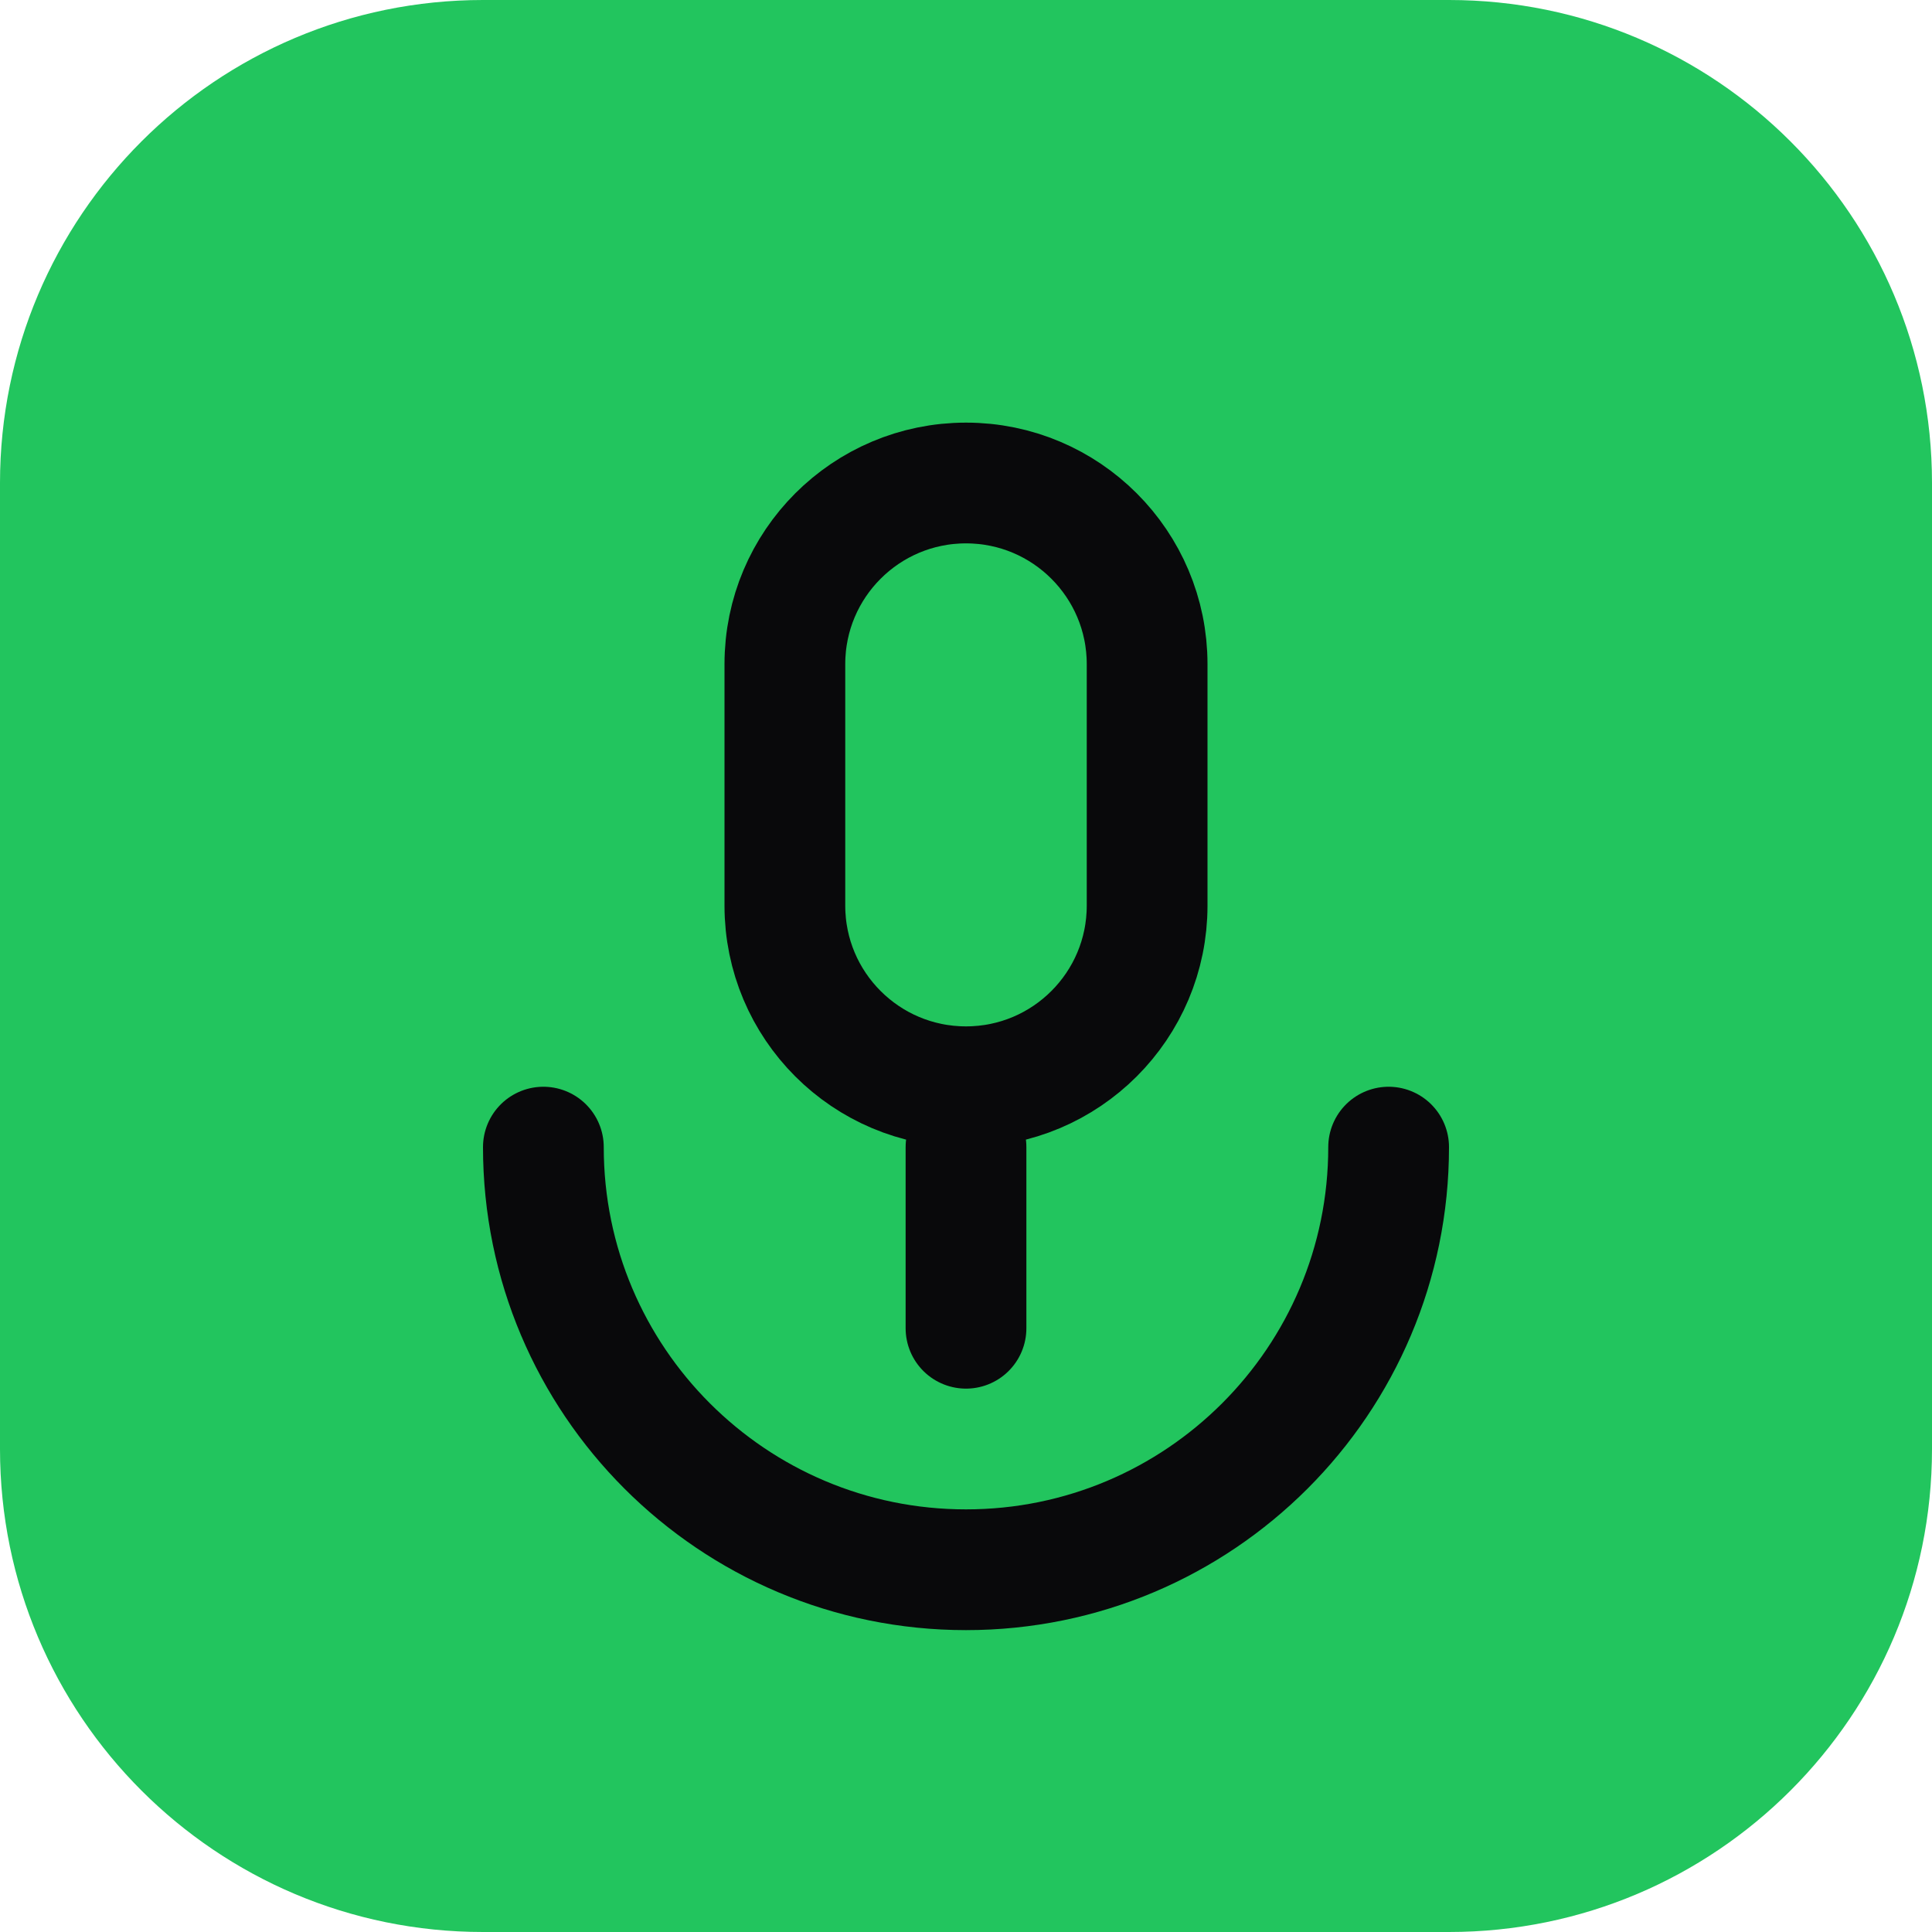
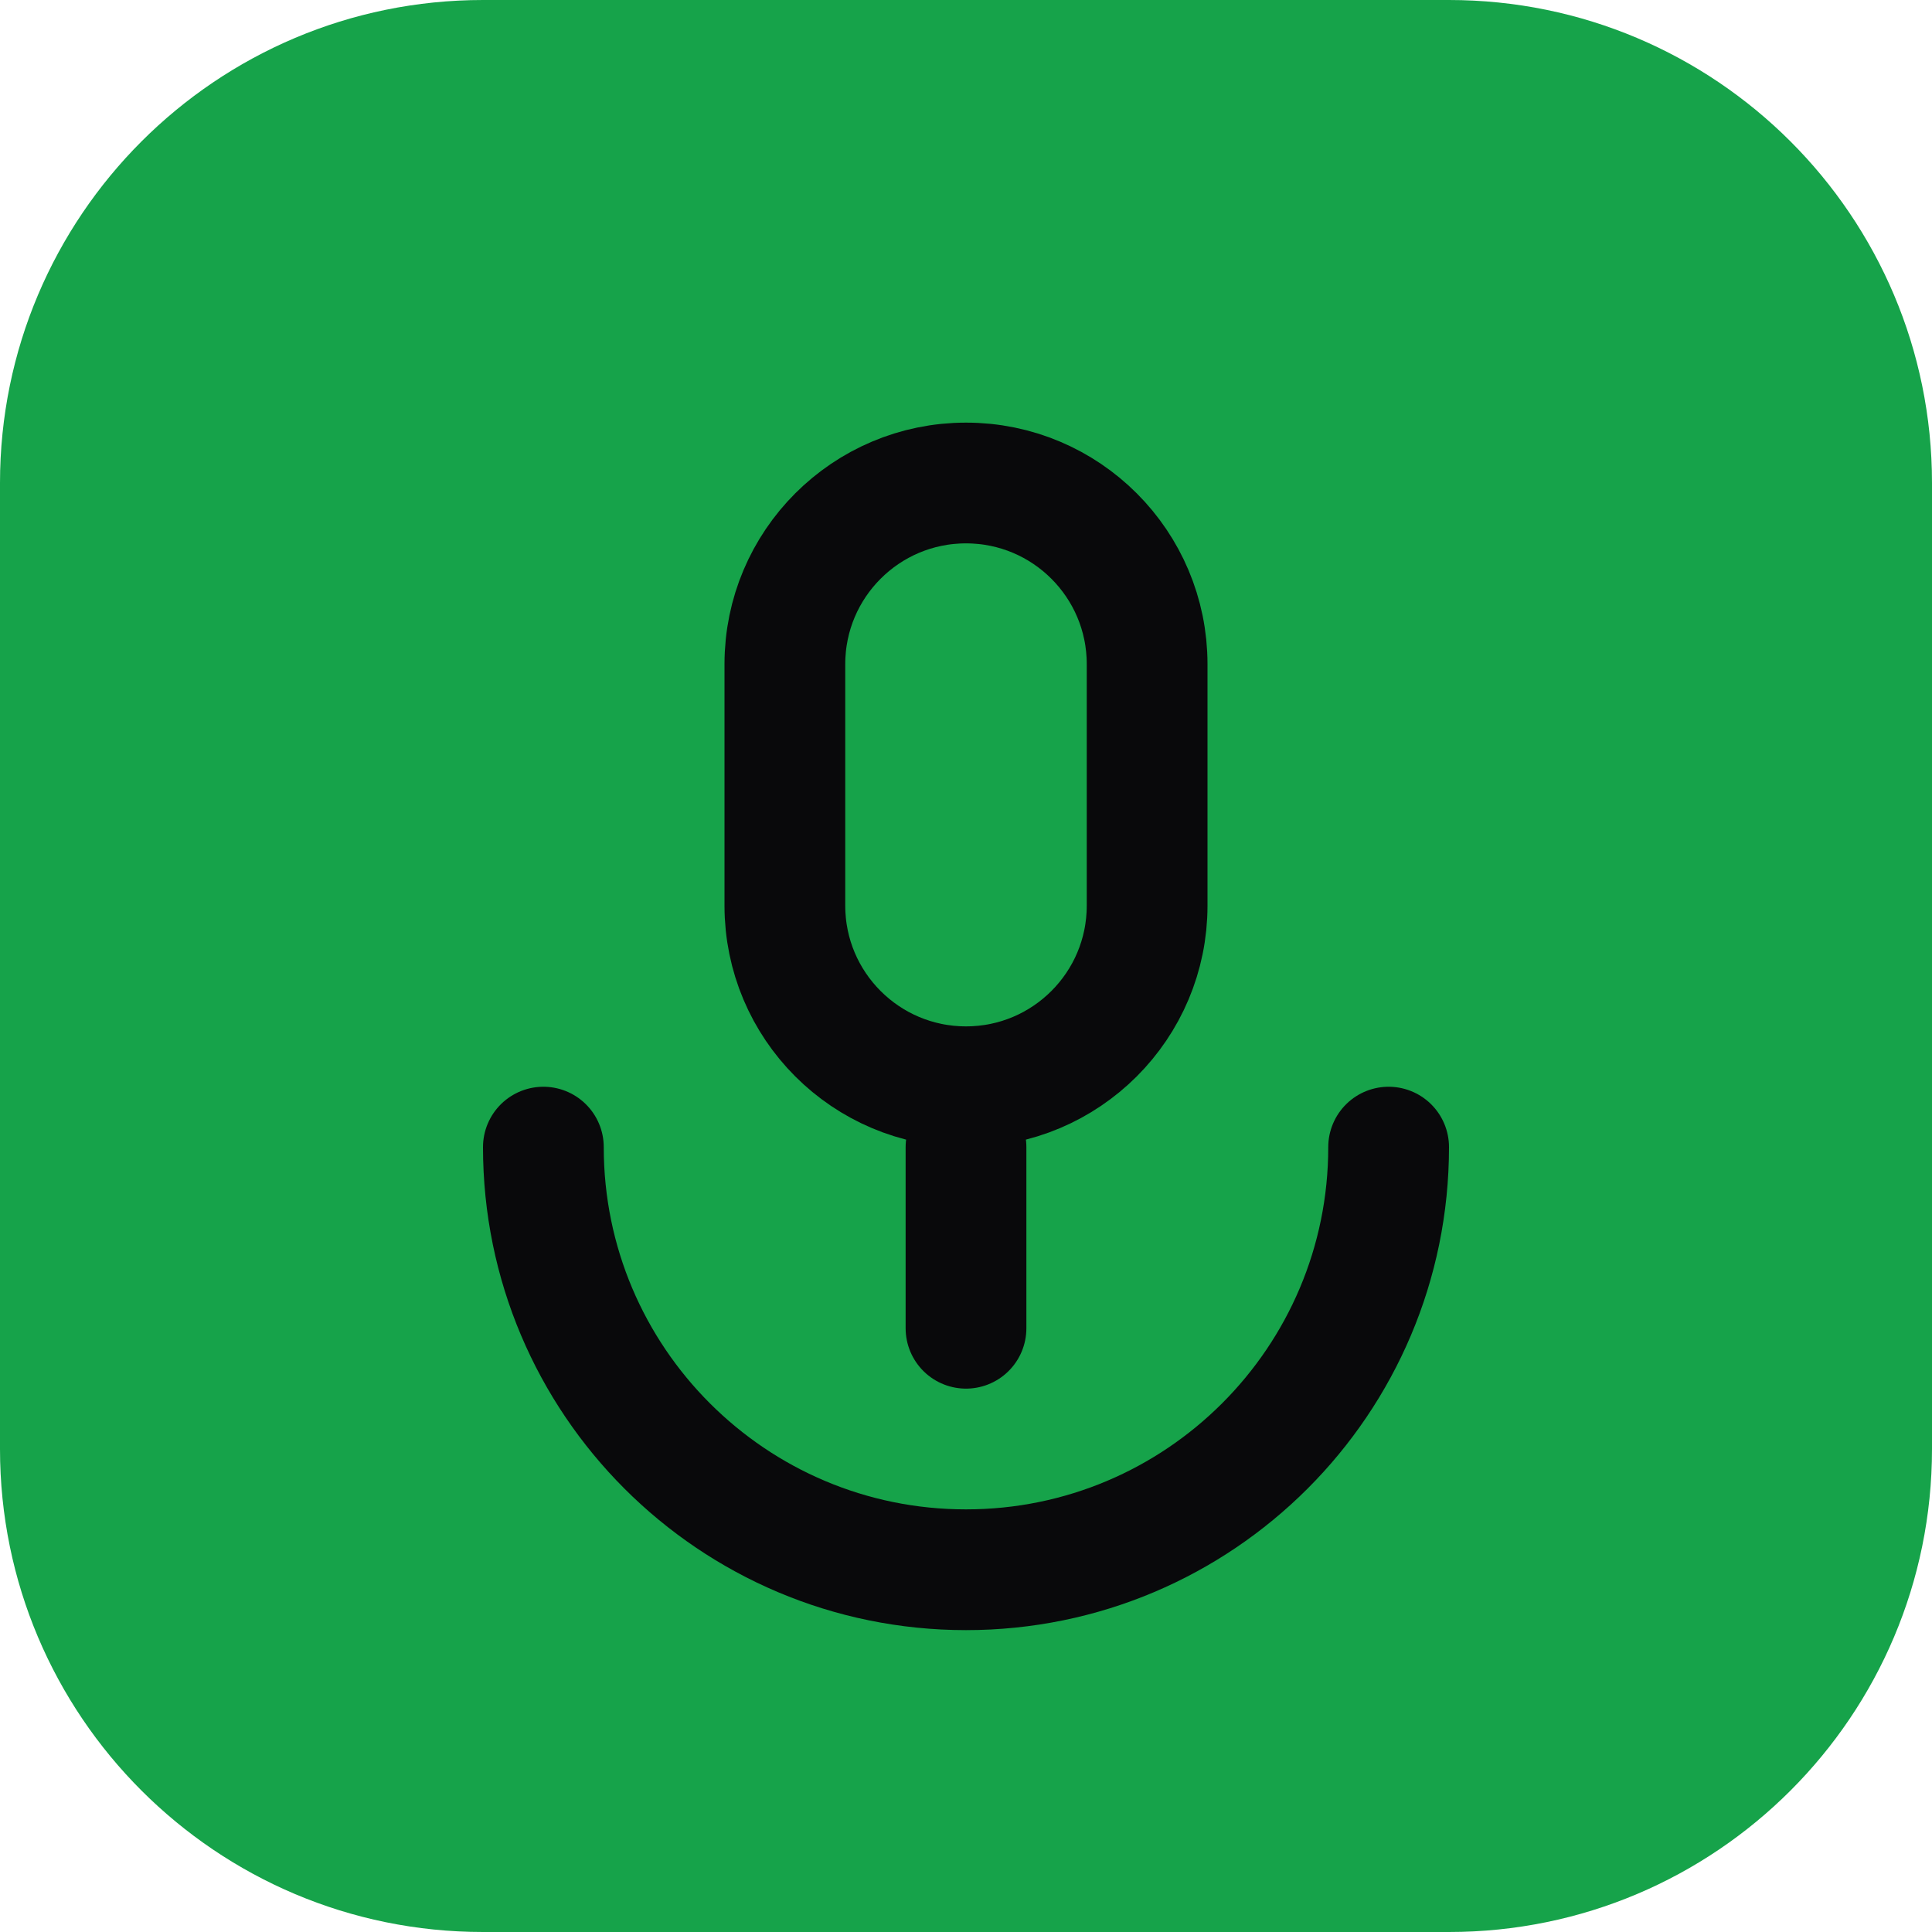
<svg xmlns="http://www.w3.org/2000/svg" viewBox="0 0 32 32" fill="none">
-   <rect width="32" height="32" rx="8" fill="#22c55e" />
+   <rect width="32" height="32" rx="8" fill="#16a34a" />
  <path d="M16 8a3 3 0 0 0-3 3v4a3 3 0 0 0 6 0v-4a3 3 0 0 0-3-3zm0 11v3m-7-3a7 7 0 0 0 14 0" stroke="#09090b" stroke-width="2" stroke-linecap="round" />
</svg>
